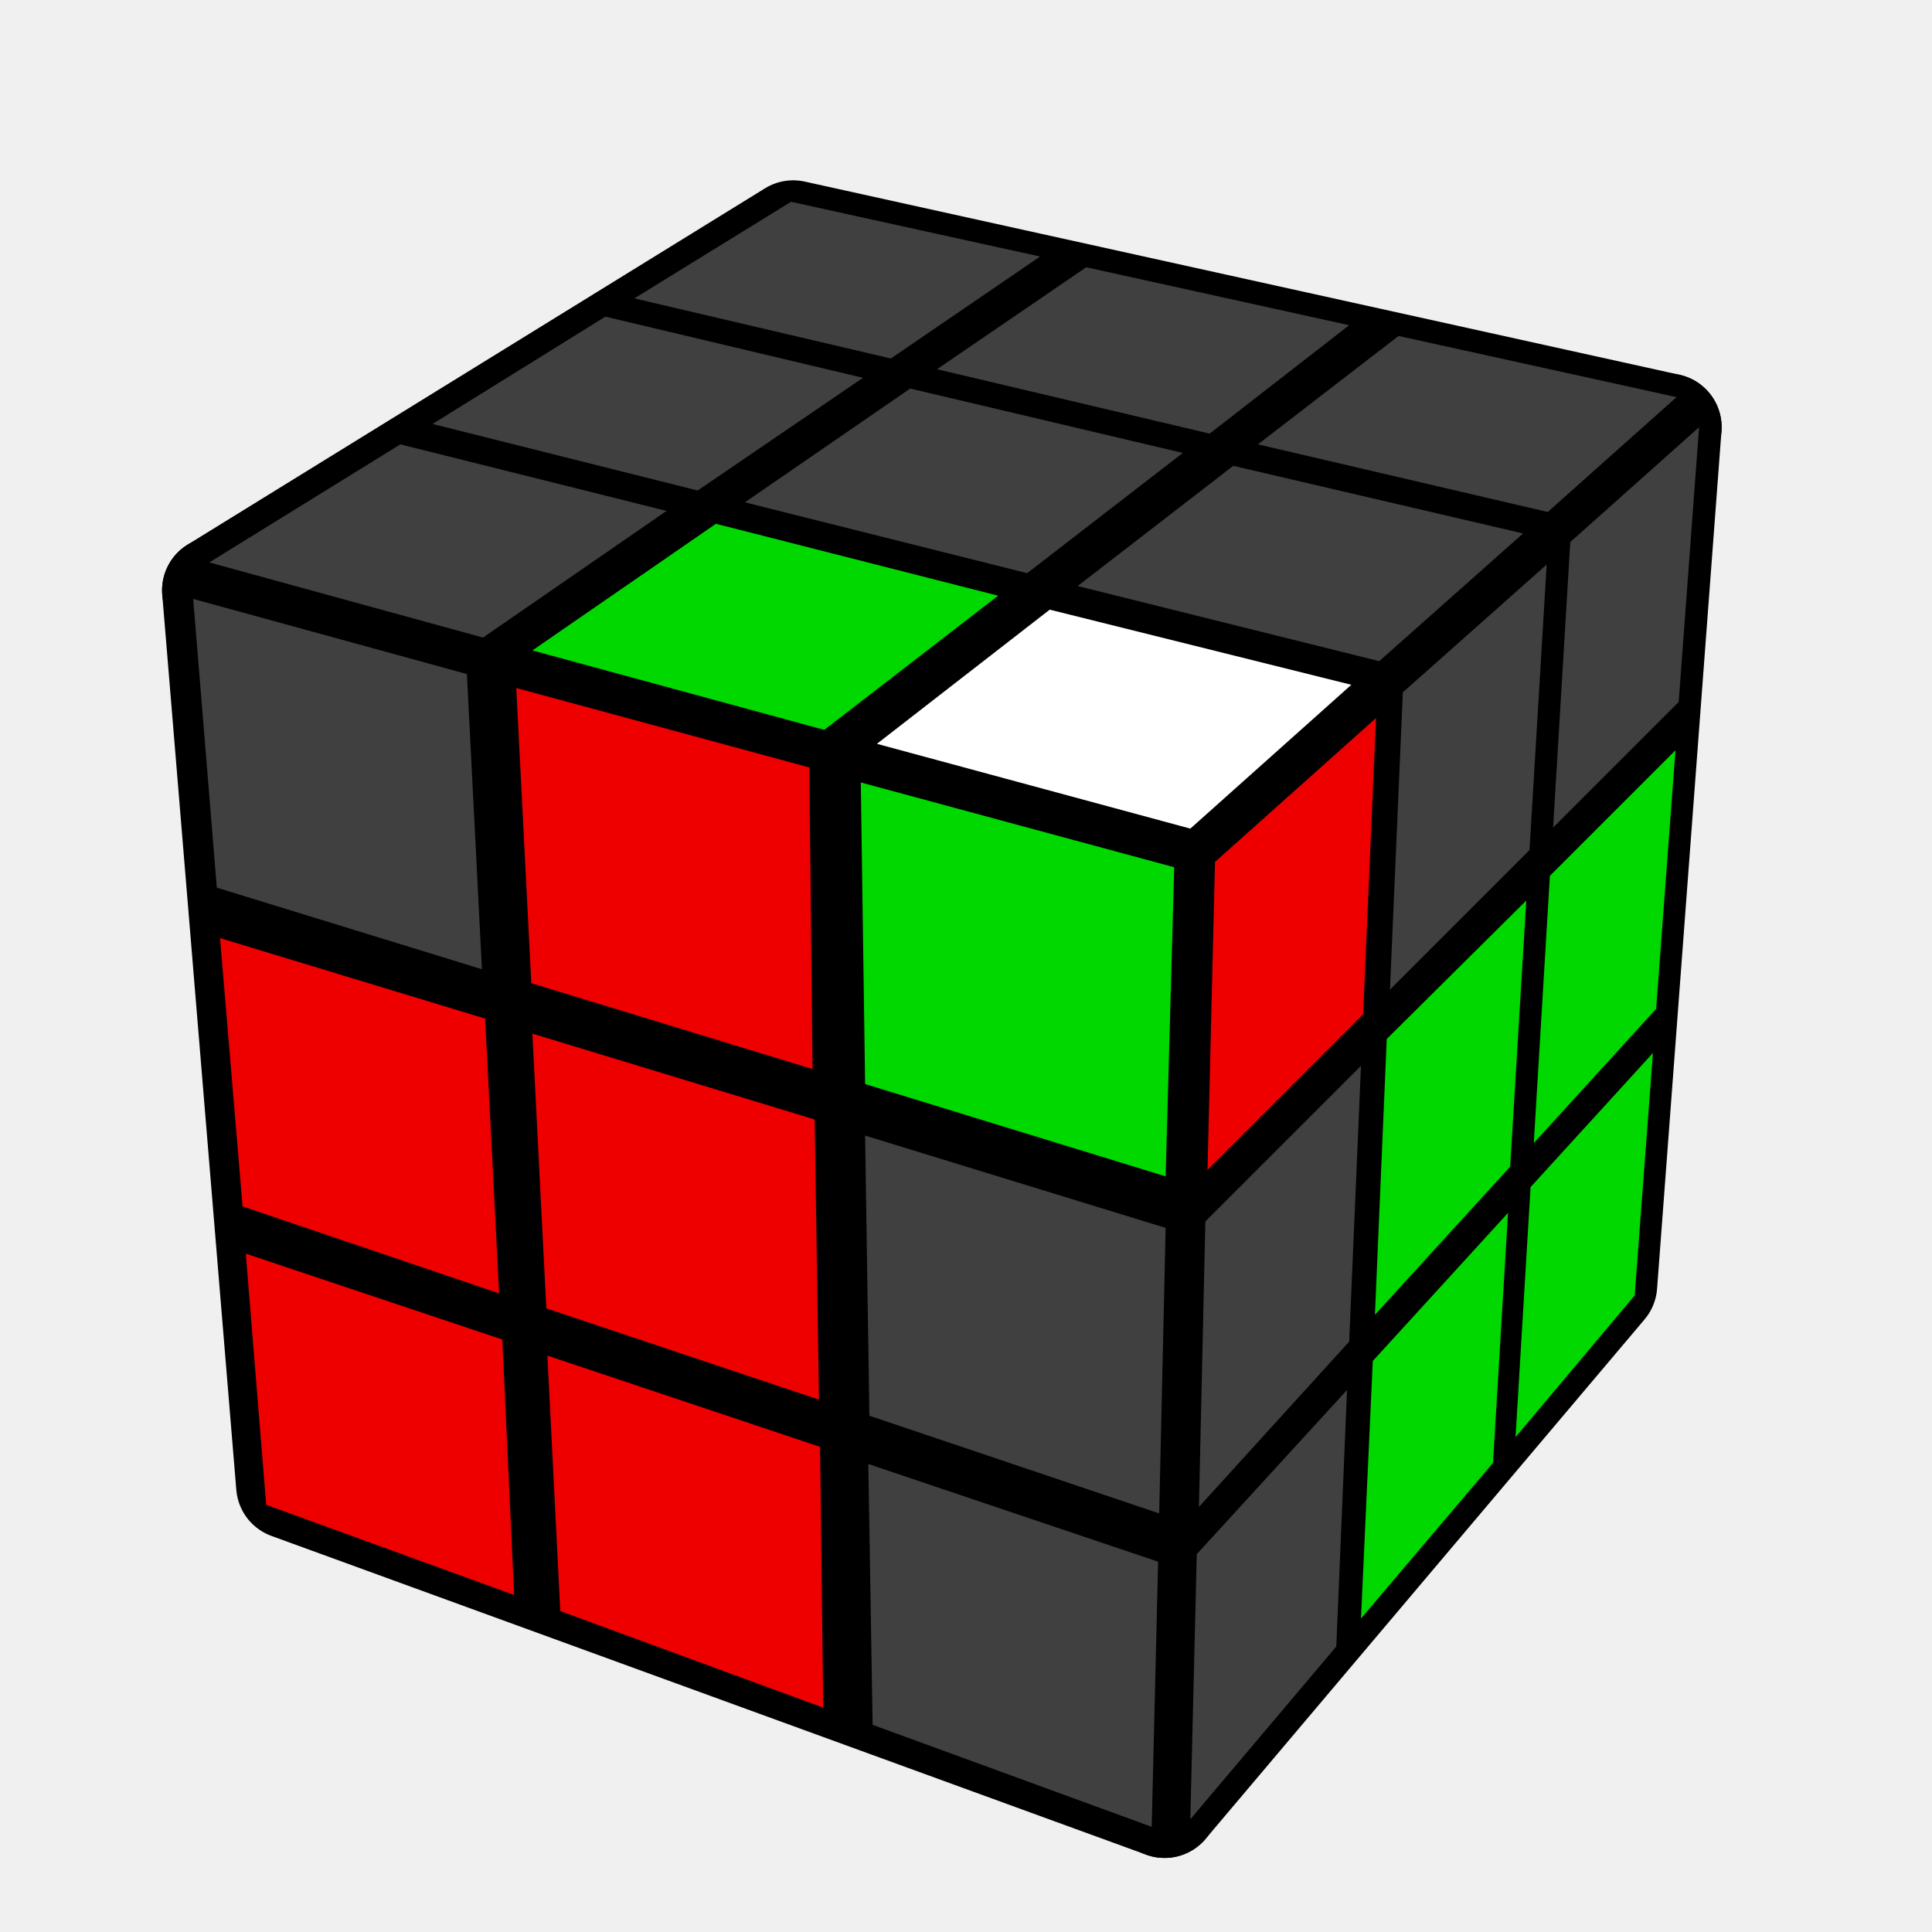
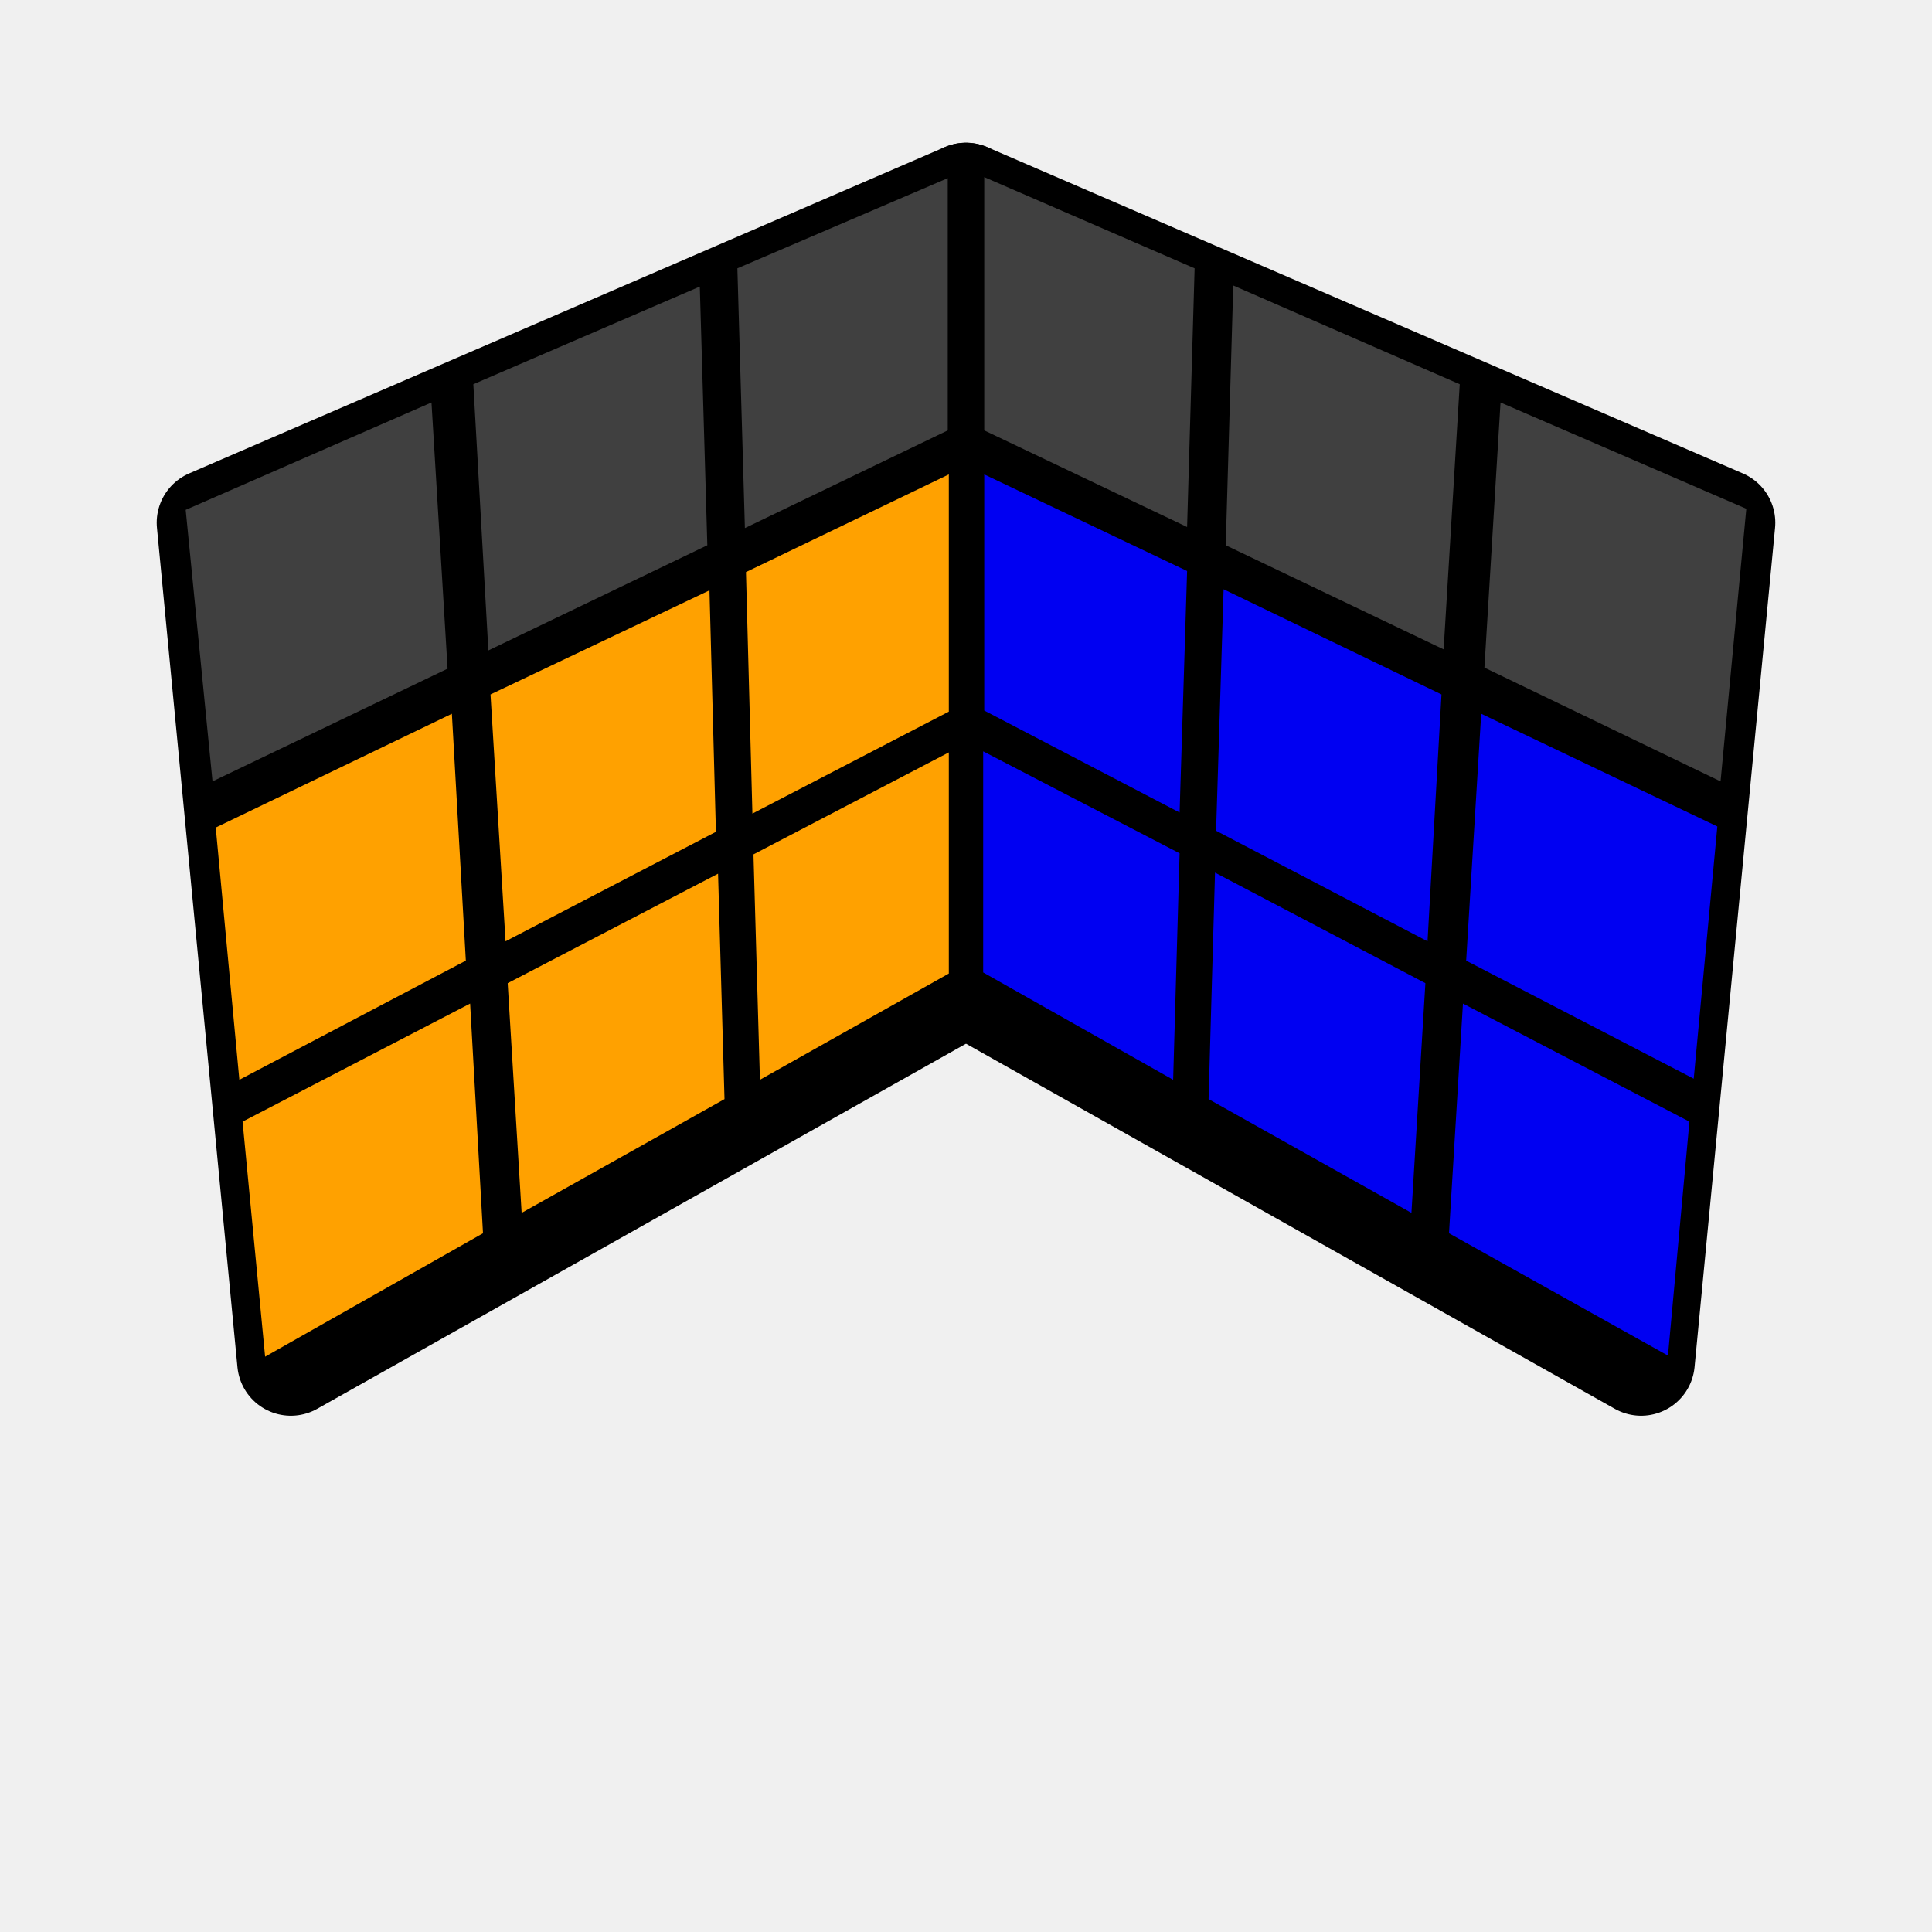
<svg xmlns="http://www.w3.org/2000/svg" width="200" height="200" viewBox="-0.9 -0.9 1.8 1.8">
-   <rect x="-0.9" y="-0.9" width="1.8" height="1.8" fill="none" opacity="0" />
-   <g opacity="1" stroke-width="0.1" stroke-linejoin="round">
-     <polygon points="0.207,-0.103 0.654,-0.502 0.594,0.297 0.185,0.781" fill="black" stroke="black" />
-     <polygon points="-0.161,-0.682 0.654,-0.502 0.207,-0.103 -0.699,-0.35" fill="black" stroke="black" />
-     <polygon points="-0.699,-0.35 0.207,-0.103 0.185,0.781 -0.63,0.484" fill="black" stroke="black" />
+   <rect fill="none" x="-0.9" y="-0.9" width="1.8" height="1.8" />
+   <g style="stroke-width:0.1;stroke-linejoin:round;opacity:1">
+     <polygon fill="black" stroke="black" points="0.704,-0.413 -4.916544434495171e-17,-0.717 -4.447846227608037e-17,0.015 0.629,0.369" />
+     <polygon fill="black" stroke="black" points="-4.916544434495171e-17,-0.717 -0.704,-0.413 -0.629,0.369 -4.447846227608037e-17,0.015" />
  </g>
-   <g opacity="1" stroke-opacity="0.5" stroke-width="0" stroke-linejoin="round">
-     <polygon points="0.232,-0.097 0.382,-0.231 0.37,0.045 0.225,0.19" fill="#EE0000" stroke="black" />
-     <polygon points="0.407,-0.255 0.541,-0.374 0.525,-0.108 0.395,0.022" fill="#404040" stroke="black" />
-     <polygon points="0.563,-0.395 0.683,-0.502 0.664,-0.246 0.547,-0.129" fill="#404040" stroke="black" />
-     <polygon points="0.223,0.238 0.368,0.093 0.357,0.35 0.217,0.504" fill="#404040" stroke="black" />
-     <polygon points="0.392,0.068 0.522,-0.061 0.507,0.187 0.381,0.325" fill="#00D800" stroke="black" />
-     <polygon points="0.544,-0.084 0.661,-0.201 0.643,0.04 0.529,0.165" fill="#00D800" stroke="black" />
-     <polygon points="0.215,0.548 0.355,0.395 0.345,0.634 0.209,0.795" fill="#404040" stroke="black" />
-     <polygon points="0.379,0.368 0.505,0.23 0.491,0.463 0.368,0.608" fill="#00D800" stroke="black" />
-     <polygon points="0.526,0.206 0.64,0.081 0.623,0.307 0.512,0.439" fill="#00D800" stroke="black" />
-   </g>
-   <g opacity="1" stroke-opacity="0.5" stroke-width="0" stroke-linejoin="round">
-     <polygon points="-0.163,-0.712 0.069,-0.661 -0.07,-0.566 -0.309,-0.622" fill="#404040" stroke="black" />
-     <polygon points="0.112,-0.651 0.357,-0.597 0.227,-0.496 -0.027,-0.556" fill="#404040" stroke="black" />
-     <polygon points="0.403,-0.587 0.662,-0.53 0.542,-0.423 0.272,-0.486" fill="#404040" stroke="black" />
-     <polygon points="-0.336,-0.605 -0.096,-0.548 -0.25,-0.443 -0.497,-0.505" fill="#404040" stroke="black" />
-     <polygon points="-0.052,-0.538 0.202,-0.478 0.057,-0.366 -0.206,-0.432" fill="#404040" stroke="black" />
-     <polygon points="0.249,-0.466 0.519,-0.403 0.385,-0.284 0.104,-0.354" fill="#404040" stroke="black" />
-     <polygon points="-0.527,-0.486 -0.279,-0.424 -0.45,-0.306 -0.705,-0.376" fill="#404040" stroke="black" />
-     <polygon points="-0.233,-0.412 0.03,-0.345 -0.132,-0.22 -0.404,-0.294" fill="#00D800" stroke="black" />
-     <polygon points="0.078,-0.332 0.359,-0.262 0.209,-0.128 -0.083,-0.207" fill="#FFFFFF" stroke="black" />
-   </g>
-   <g opacity="1" stroke-opacity="0.5" stroke-width="0" stroke-linejoin="round">
-     <polygon points="-0.72,-0.342 -0.465,-0.272 -0.451,0.003 -0.698,-0.073" fill="#404040" stroke="black" />
-     <polygon points="-0.419,-0.259 -0.146,-0.185 -0.143,0.096 -0.405,0.016" fill="#EE0000" stroke="black" />
-     <polygon points="-0.098,-0.171 0.194,-0.092 0.186,0.196 -0.094,0.11" fill="#00D800" stroke="black" />
-     <polygon points="-0.695,-0.026 -0.448,0.049 -0.435,0.305 -0.674,0.224" fill="#EE0000" stroke="black" />
-     <polygon points="-0.404,0.063 -0.141,0.143 -0.137,0.404 -0.391,0.319" fill="#EE0000" stroke="black" />
-     <polygon points="-0.094,0.158 0.186,0.244 0.18,0.51 -0.09,0.419" fill="#404040" stroke="black" />
-     <polygon points="-0.671,0.268 -0.432,0.348 -0.421,0.586 -0.652,0.502" fill="#EE0000" stroke="black" />
-     <polygon points="-0.39,0.363 -0.136,0.448 -0.133,0.691 -0.378,0.601" fill="#EE0000" stroke="black" />
-     <polygon points="-0.091,0.464 0.179,0.555 0.173,0.802 -0.087,0.707" fill="#404040" stroke="black" />
+   <g style="opacity:1;stroke-opacity:0.5;stroke-width:0;stroke-linejoin:round">
+     <polygon fill="#404040" stroke="black" points="0.727,-0.426 0.498,-0.525 0.483,-0.278 0.703,-0.172" />
+     <polygon fill="#404040" stroke="black" points="0.46,-0.542 0.249,-0.634 0.242,-0.392 0.445,-0.295" />
+     <polygon fill="#404040" stroke="black" points="0.213,-0.65 0.017,-0.735 0.017,-0.499 0.206,-0.409" />
+     <polygon fill="#0000F2" stroke="black" points="0.7,-0.13 0.48,-0.235 0.466,-0.005 0.678,0.105" />
+     <polygon fill="#0000F2" stroke="black" points="0.443,-0.253 0.24,-0.351 0.233,-0.126 0.43,-0.023" />
+     <polygon fill="#0000F2" stroke="black" points="0.206,-0.368 0.017,-0.458 0.017,-0.238 0.199,-0.143" />
+     <polygon fill="#0000F2" stroke="black" points="0.674,0.145 0.463,0.035 0.45,0.249 0.654,0.363" />
+     <polygon fill="#0000F2" stroke="black" points="0.428,0.016 0.232,-0.087 0.226,0.124 0.415,0.23" />
+     <polygon fill="#0000F2" stroke="black" points="0.199,-0.105 0.016,-0.2 0.016,0.006 0.193,0.106" />
+     <polygon fill="#404040" stroke="black" points="-0.017,-0.734 -0.213,-0.65 -0.206,-0.408 -0.017,-0.499" />
+     <polygon fill="#404040" stroke="black" points="-0.248,-0.633 -0.459,-0.542 -0.445,-0.294 -0.241,-0.392" />
+     <polygon fill="#404040" stroke="black" points="-0.498,-0.525 -0.727,-0.425 -0.702,-0.172 -0.483,-0.277" />
+     <polygon fill="#FFA100" stroke="black" points="-0.016,-0.458 -0.205,-0.367 -0.199,-0.142 -0.016,-0.237" />
+     <polygon fill="#FFA100" stroke="black" points="-0.239,-0.35 -0.443,-0.253 -0.429,-0.023 -0.233,-0.125" />
+     <polygon fill="#FFA100" stroke="black" points="-0.479,-0.235 -0.699,-0.129 -0.677,0.106 -0.466,-0.005" />
+     <polygon fill="#FFA100" stroke="black" points="-0.016,-0.199 -0.198,-0.104 -0.192,0.106 -0.016,0.007" />
+     <polygon fill="#FFA100" stroke="black" points="-0.231,-0.086 -0.427,0.016 -0.414,0.23 -0.225,0.124" />
+     <polygon fill="#FFA100" stroke="black" points="-0.462,0.035 -0.674,0.145 -0.653,0.364 -0.45,0.249" />
  </g>
</svg>
